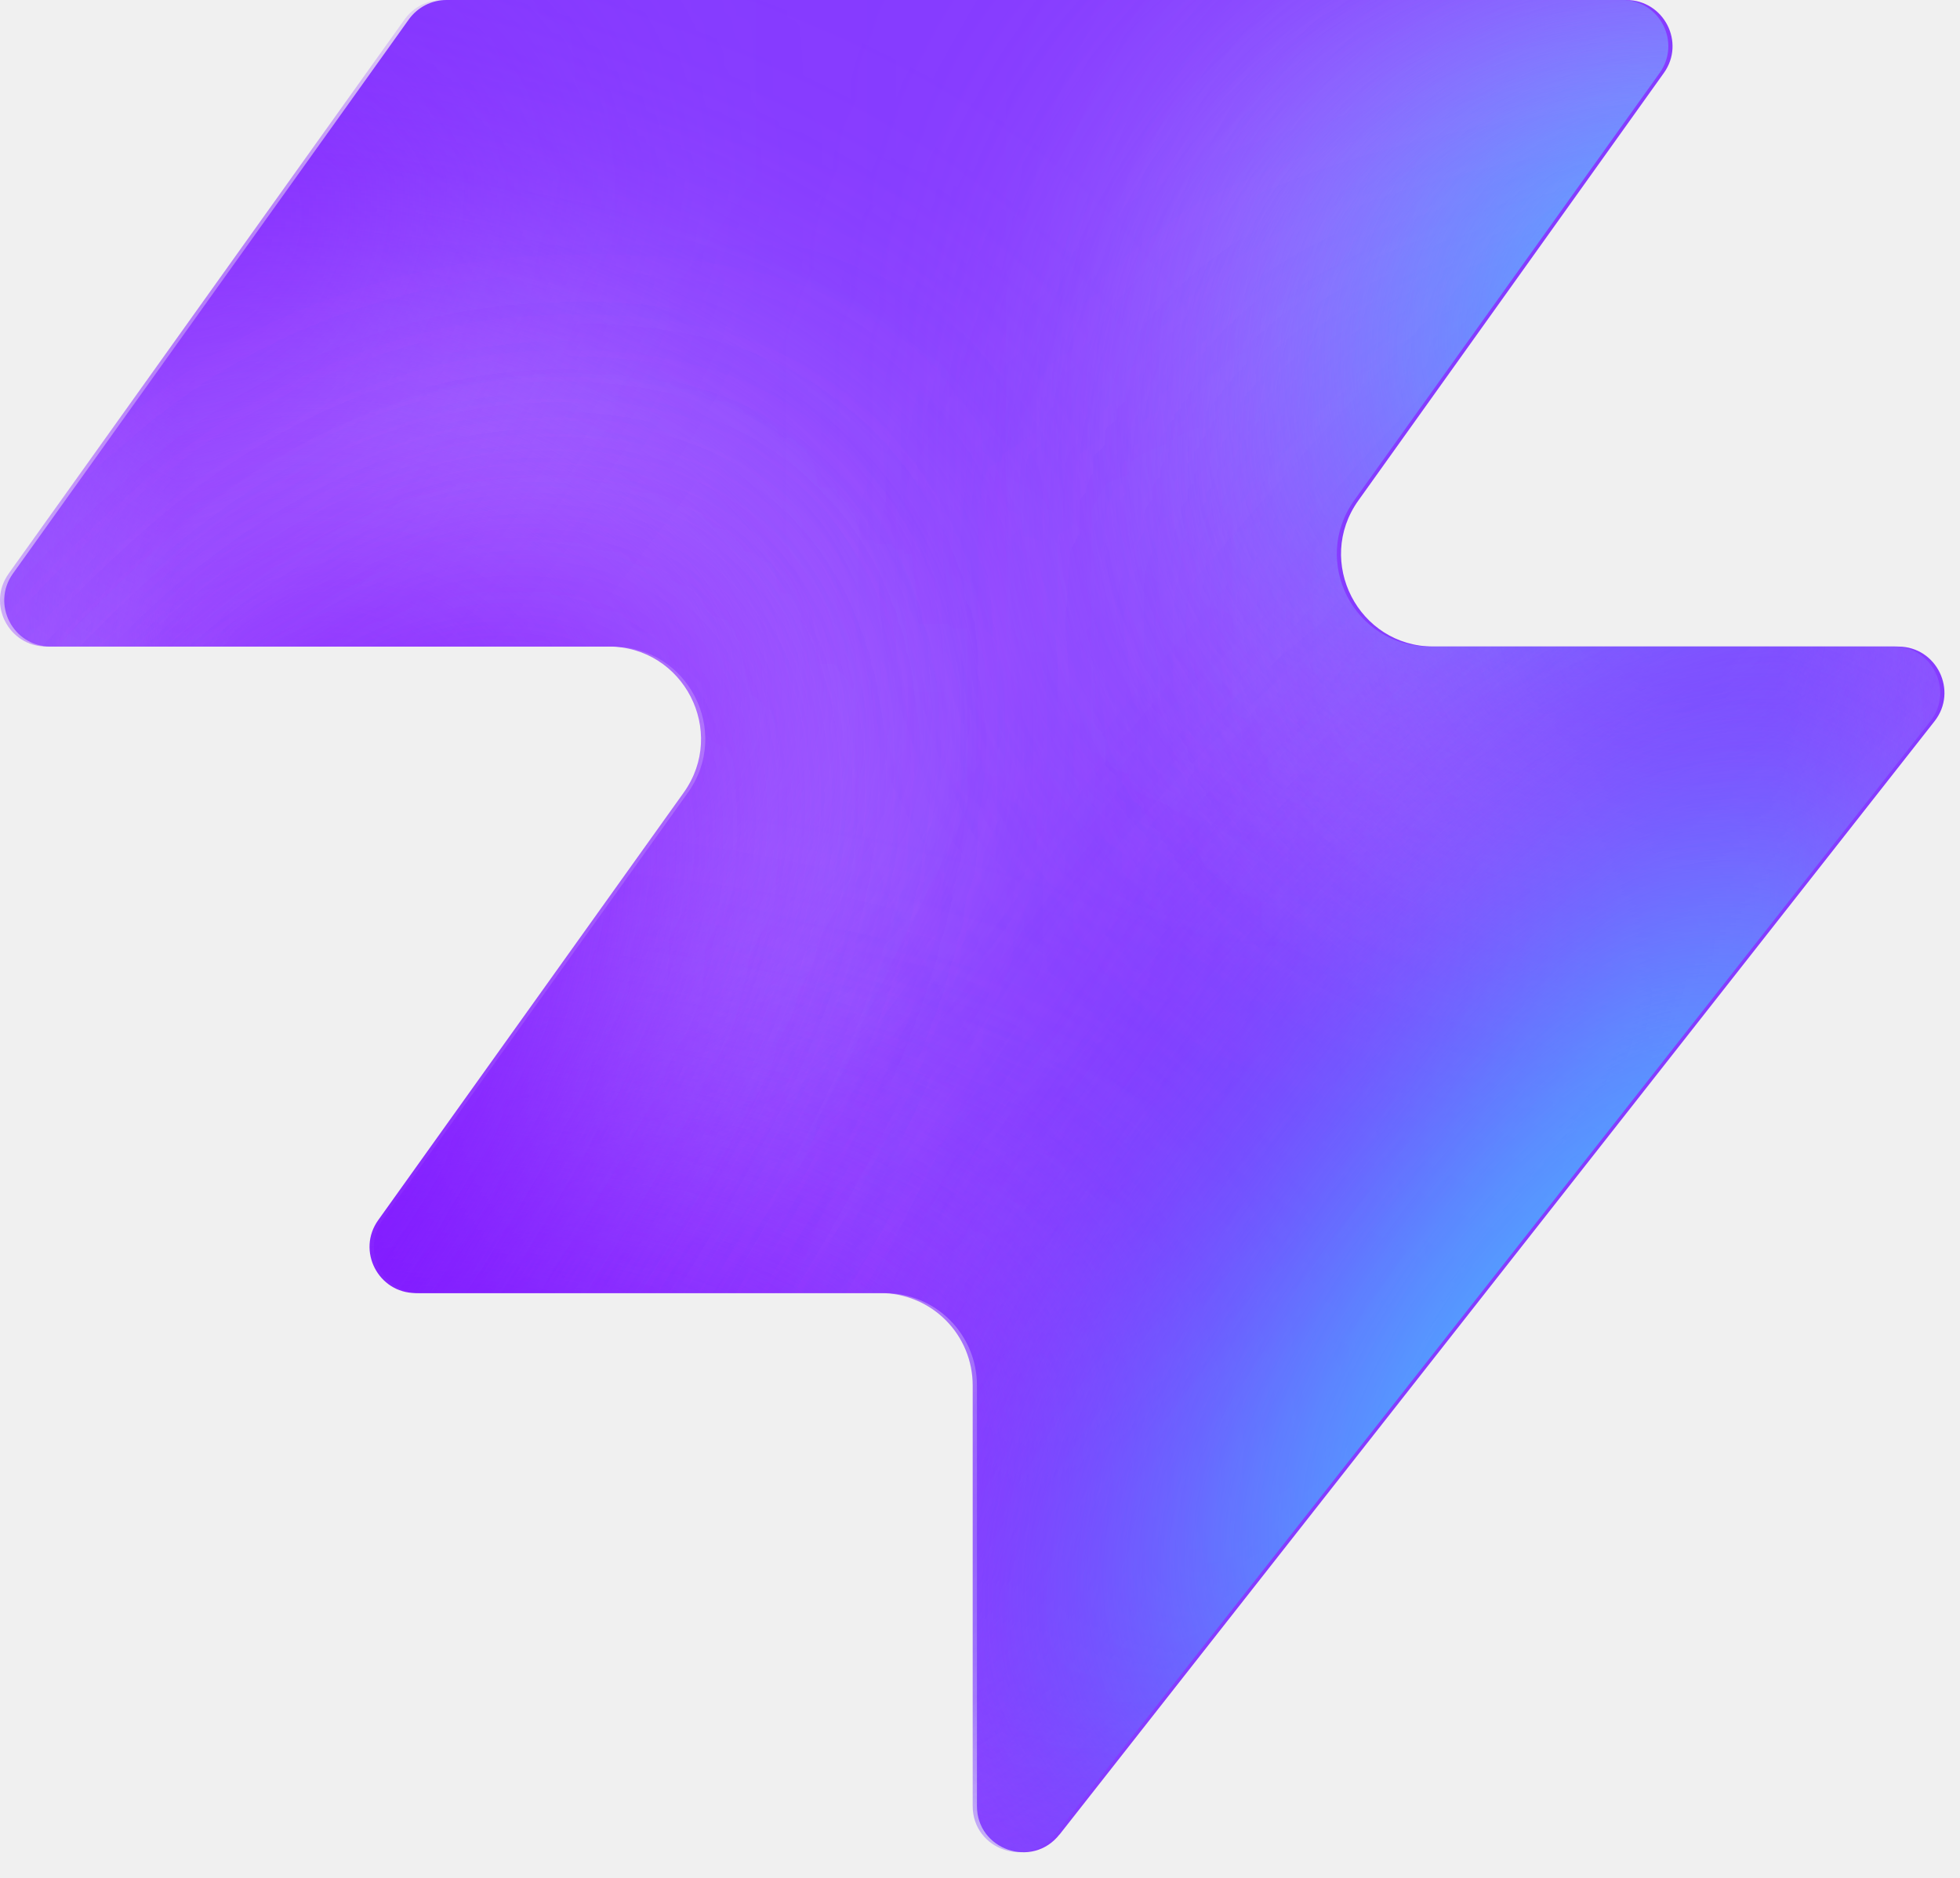
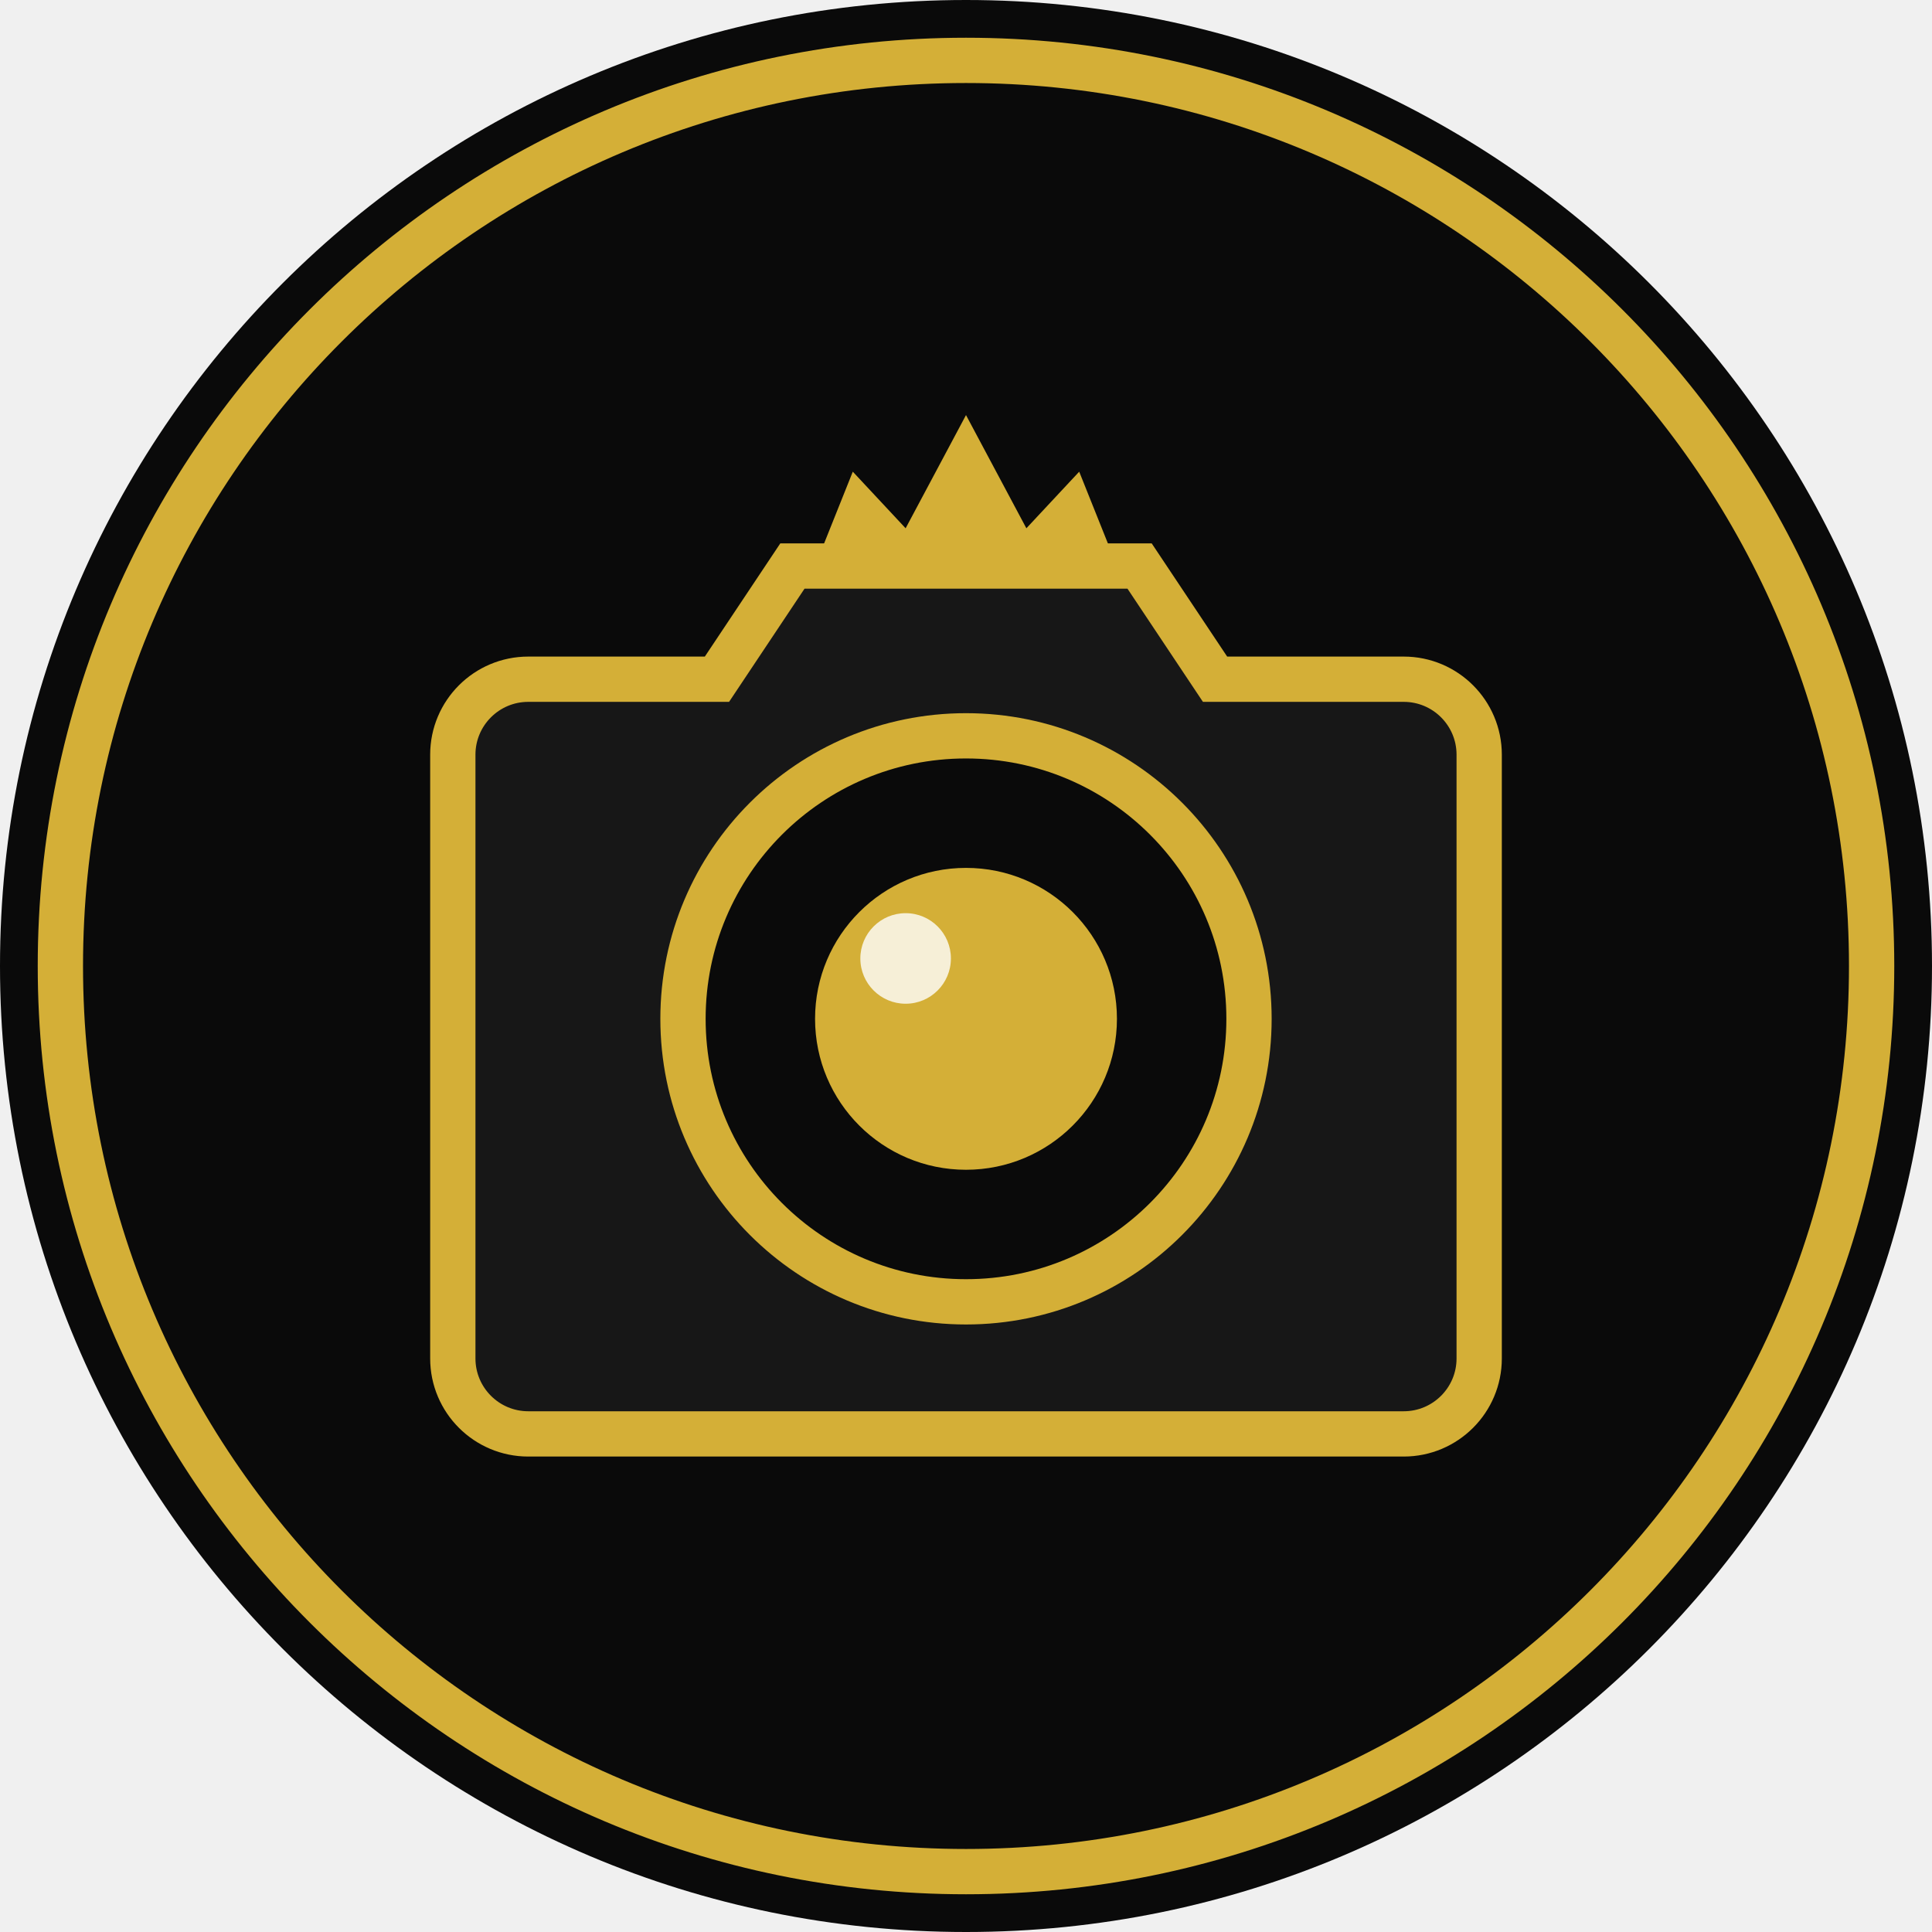
- <svg xmlns="http://www.w3.org/2000/svg" width="48" height="46" fill="none" viewBox="0 0 48 46">
-   <path fill="#863bff" d="M25.946 44.938c-.664.845-2.021.375-2.021-.698V33.937a2.26 2.26 0 0 0-2.262-2.262H10.287c-.92 0-1.456-1.04-.92-1.788l7.48-10.471c1.07-1.497 0-3.578-1.842-3.578H1.237c-.92 0-1.456-1.04-.92-1.788L10.013.474c.214-.297.556-.474.92-.474h28.894c.92 0 1.456 1.04.92 1.788l-7.48 10.471c-1.07 1.498 0 3.579 1.842 3.579h11.377c.943 0 1.473 1.088.89 1.83L25.947 44.94z" style="fill:#863bff;fill:color(display-p3 .525 .23 1);fill-opacity:1" />
-   <mask id="a" width="48" height="46" x="0" y="0" maskUnits="userSpaceOnUse" style="mask-type:alpha">
-     <path fill="#000" d="M25.842 44.938c-.664.844-2.021.375-2.021-.698V33.937a2.26 2.26 0 0 0-2.262-2.262H10.183c-.92 0-1.456-1.04-.92-1.788l7.48-10.471c1.07-1.498 0-3.579-1.842-3.579H1.133c-.92 0-1.456-1.04-.92-1.787L9.91.473c.214-.297.556-.474.92-.474h28.894c.92 0 1.456 1.04.92 1.788l-7.48 10.471c-1.07 1.498 0 3.578 1.842 3.578h11.377c.943 0 1.473 1.088.89 1.832L25.843 44.94z" style="fill:#000;fill-opacity:1" />
-   </mask>
-   <g mask="url(#a)">
-     <g filter="url(#b)">
-       <ellipse cx="5.508" cy="14.704" fill="#ede6ff" rx="5.508" ry="14.704" style="fill:#ede6ff;fill:color(display-p3 .927 .903 1);fill-opacity:1" transform="matrix(.00324 1 1 -.00324 -4.47 31.516)" />
-     </g>
-     <g filter="url(#c)">
-       <ellipse cx="10.399" cy="29.851" fill="#ede6ff" rx="10.399" ry="29.851" style="fill:#ede6ff;fill:color(display-p3 .927 .903 1);fill-opacity:1" transform="matrix(.00324 1 1 -.00324 -39.328 7.883)" />
-     </g>
-     <g filter="url(#d)">
-       <ellipse cx="5.508" cy="30.487" fill="#7e14ff" rx="5.508" ry="30.487" style="fill:#7e14ff;fill:color(display-p3 .492 .077 1);fill-opacity:1" transform="rotate(89.814 -25.913 -14.639)scale(1 -1)" />
-     </g>
-     <g filter="url(#e)">
-       <ellipse cx="5.508" cy="30.599" fill="#7e14ff" rx="5.508" ry="30.599" style="fill:#7e14ff;fill:color(display-p3 .492 .077 1);fill-opacity:1" transform="rotate(89.814 -32.644 -3.334)scale(1 -1)" />
-     </g>
-     <g filter="url(#f)">
-       <ellipse cx="5.508" cy="30.599" fill="#7e14ff" rx="5.508" ry="30.599" style="fill:#7e14ff;fill:color(display-p3 .492 .077 1);fill-opacity:1" transform="matrix(.00324 1 1 -.00324 -34.34 30.47)" />
-     </g>
-     <g filter="url(#g)">
-       <ellipse cx="14.072" cy="22.078" fill="#ede6ff" rx="14.072" ry="22.078" style="fill:#ede6ff;fill:color(display-p3 .927 .903 1);fill-opacity:1" transform="rotate(93.35 24.506 48.493)scale(-1 1)" />
-     </g>
-     <g filter="url(#h)">
-       <ellipse cx="3.47" cy="21.501" fill="#7e14ff" rx="3.47" ry="21.501" style="fill:#7e14ff;fill:color(display-p3 .492 .077 1);fill-opacity:1" transform="rotate(89.009 28.708 47.59)scale(-1 1)" />
-     </g>
-     <g filter="url(#i)">
-       <ellipse cx="3.47" cy="21.501" fill="#7e14ff" rx="3.47" ry="21.501" style="fill:#7e14ff;fill:color(display-p3 .492 .077 1);fill-opacity:1" transform="rotate(89.009 28.708 47.59)scale(-1 1)" />
-     </g>
-     <g filter="url(#j)">
-       <ellipse cx=".387" cy="8.972" fill="#7e14ff" rx="4.407" ry="29.108" style="fill:#7e14ff;fill:color(display-p3 .492 .077 1);fill-opacity:1" transform="rotate(39.51 .387 8.972)" />
-     </g>
-     <g filter="url(#k)">
-       <ellipse cx="47.523" cy="-6.092" fill="#7e14ff" rx="4.407" ry="29.108" style="fill:#7e14ff;fill:color(display-p3 .492 .077 1);fill-opacity:1" transform="rotate(37.892 47.523 -6.092)" />
-     </g>
-     <g filter="url(#l)">
-       <ellipse cx="41.412" cy="6.333" fill="#47bfff" rx="5.971" ry="9.665" style="fill:#47bfff;fill:color(display-p3 .28 .748 1);fill-opacity:1" transform="rotate(37.892 41.412 6.333)" />
-     </g>
-     <g filter="url(#m)">
-       <ellipse cx="-1.879" cy="38.332" fill="#7e14ff" rx="4.407" ry="29.108" style="fill:#7e14ff;fill:color(display-p3 .492 .077 1);fill-opacity:1" transform="rotate(37.892 -1.88 38.332)" />
-     </g>
-     <g filter="url(#n)">
-       <ellipse cx="-1.879" cy="38.332" fill="#7e14ff" rx="4.407" ry="29.108" style="fill:#7e14ff;fill:color(display-p3 .492 .077 1);fill-opacity:1" transform="rotate(37.892 -1.88 38.332)" />
-     </g>
-     <g filter="url(#o)">
-       <ellipse cx="35.651" cy="29.907" fill="#7e14ff" rx="4.407" ry="29.108" style="fill:#7e14ff;fill:color(display-p3 .492 .077 1);fill-opacity:1" transform="rotate(37.892 35.651 29.907)" />
-     </g>
-     <g filter="url(#p)">
-       <ellipse cx="38.418" cy="32.4" fill="#47bfff" rx="5.971" ry="15.297" style="fill:#47bfff;fill:color(display-p3 .28 .748 1);fill-opacity:1" transform="rotate(37.892 38.418 32.4)" />
-     </g>
+ <svg xmlns="http://www.w3.org/2000/svg" viewBox="0 0 512 512" width="100%" height="100%">
+   <circle cx="256" cy="256" r="256" fill="#0A0A0A" />
+   <circle cx="256" cy="256" r="240" fill="none" stroke="#D4AF37" stroke-width="12" />
+   <g fill="#D4AF37">
+     <path d="M140 180 h50 l20 -30 h92 l20 30 h50 a20 20 0 0 1 20 20 v160 a20 20 0 0 1 -20 20 h-232 a20 20 0 0 1 -20 -20 v-160 a20 20 0 0 1 20 -20 Z" fill="#171717" stroke="#D4AF37" stroke-width="12" />
+     <circle cx="256" cy="270" r="75" fill="#0A0A0A" stroke="#D4AF37" stroke-width="12" />
+     <circle cx="256" cy="270" r="40" fill="#D4AF37" />
+     <circle cx="240" cy="254" r="12" fill="#FFFFFF" opacity="0.8" />
+     <polygon points="216,150 226,125 240,140 256,110 272,140 286,125 296,150" fill="#D4AF37" />
  </g>
-   <defs>
-     <filter id="b" width="60.045" height="41.654" x="-19.77" y="16.149" color-interpolation-filters="sRGB" filterUnits="userSpaceOnUse">
-       <feFlood flood-opacity="0" result="BackgroundImageFix" />
-       <feBlend in="SourceGraphic" in2="BackgroundImageFix" result="shape" />
-       <feGaussianBlur result="effect1_foregroundBlur_2002_17158" stdDeviation="7.659" />
-     </filter>
-     <filter id="c" width="90.34" height="51.437" x="-54.613" y="-7.533" color-interpolation-filters="sRGB" filterUnits="userSpaceOnUse">
-       <feFlood flood-opacity="0" result="BackgroundImageFix" />
-       <feBlend in="SourceGraphic" in2="BackgroundImageFix" result="shape" />
-       <feGaussianBlur result="effect1_foregroundBlur_2002_17158" stdDeviation="7.659" />
-     </filter>
-     <filter id="d" width="79.355" height="29.4" x="-49.64" y="2.03" color-interpolation-filters="sRGB" filterUnits="userSpaceOnUse">
-       <feFlood flood-opacity="0" result="BackgroundImageFix" />
-       <feBlend in="SourceGraphic" in2="BackgroundImageFix" result="shape" />
-       <feGaussianBlur result="effect1_foregroundBlur_2002_17158" stdDeviation="4.596" />
-     </filter>
-     <filter id="e" width="79.579" height="29.4" x="-45.045" y="20.029" color-interpolation-filters="sRGB" filterUnits="userSpaceOnUse">
-       <feFlood flood-opacity="0" result="BackgroundImageFix" />
-       <feBlend in="SourceGraphic" in2="BackgroundImageFix" result="shape" />
-       <feGaussianBlur result="effect1_foregroundBlur_2002_17158" stdDeviation="4.596" />
-     </filter>
-     <filter id="f" width="79.579" height="29.4" x="-43.513" y="21.178" color-interpolation-filters="sRGB" filterUnits="userSpaceOnUse">
-       <feFlood flood-opacity="0" result="BackgroundImageFix" />
-       <feBlend in="SourceGraphic" in2="BackgroundImageFix" result="shape" />
-       <feGaussianBlur result="effect1_foregroundBlur_2002_17158" stdDeviation="4.596" />
-     </filter>
-     <filter id="g" width="74.749" height="58.852" x="15.756" y="-17.901" color-interpolation-filters="sRGB" filterUnits="userSpaceOnUse">
-       <feFlood flood-opacity="0" result="BackgroundImageFix" />
-       <feBlend in="SourceGraphic" in2="BackgroundImageFix" result="shape" />
-       <feGaussianBlur result="effect1_foregroundBlur_2002_17158" stdDeviation="7.659" />
-     </filter>
-     <filter id="h" width="61.377" height="25.362" x="23.548" y="2.284" color-interpolation-filters="sRGB" filterUnits="userSpaceOnUse">
-       <feFlood flood-opacity="0" result="BackgroundImageFix" />
-       <feBlend in="SourceGraphic" in2="BackgroundImageFix" result="shape" />
-       <feGaussianBlur result="effect1_foregroundBlur_2002_17158" stdDeviation="4.596" />
-     </filter>
-     <filter id="i" width="61.377" height="25.362" x="23.548" y="2.284" color-interpolation-filters="sRGB" filterUnits="userSpaceOnUse">
-       <feFlood flood-opacity="0" result="BackgroundImageFix" />
-       <feBlend in="SourceGraphic" in2="BackgroundImageFix" result="shape" />
-       <feGaussianBlur result="effect1_foregroundBlur_2002_17158" stdDeviation="4.596" />
-     </filter>
-     <filter id="j" width="56.045" height="63.649" x="-27.636" y="-22.853" color-interpolation-filters="sRGB" filterUnits="userSpaceOnUse">
-       <feFlood flood-opacity="0" result="BackgroundImageFix" />
-       <feBlend in="SourceGraphic" in2="BackgroundImageFix" result="shape" />
-       <feGaussianBlur result="effect1_foregroundBlur_2002_17158" stdDeviation="4.596" />
-     </filter>
-     <filter id="k" width="54.814" height="64.646" x="20.116" y="-38.415" color-interpolation-filters="sRGB" filterUnits="userSpaceOnUse">
-       <feFlood flood-opacity="0" result="BackgroundImageFix" />
-       <feBlend in="SourceGraphic" in2="BackgroundImageFix" result="shape" />
-       <feGaussianBlur result="effect1_foregroundBlur_2002_17158" stdDeviation="4.596" />
-     </filter>
-     <filter id="l" width="33.541" height="35.313" x="24.641" y="-11.323" color-interpolation-filters="sRGB" filterUnits="userSpaceOnUse">
-       <feFlood flood-opacity="0" result="BackgroundImageFix" />
-       <feBlend in="SourceGraphic" in2="BackgroundImageFix" result="shape" />
-       <feGaussianBlur result="effect1_foregroundBlur_2002_17158" stdDeviation="4.596" />
-     </filter>
-     <filter id="m" width="54.814" height="64.646" x="-29.286" y="6.009" color-interpolation-filters="sRGB" filterUnits="userSpaceOnUse">
-       <feFlood flood-opacity="0" result="BackgroundImageFix" />
-       <feBlend in="SourceGraphic" in2="BackgroundImageFix" result="shape" />
-       <feGaussianBlur result="effect1_foregroundBlur_2002_17158" stdDeviation="4.596" />
-     </filter>
-     <filter id="n" width="54.814" height="64.646" x="-29.286" y="6.009" color-interpolation-filters="sRGB" filterUnits="userSpaceOnUse">
-       <feFlood flood-opacity="0" result="BackgroundImageFix" />
-       <feBlend in="SourceGraphic" in2="BackgroundImageFix" result="shape" />
-       <feGaussianBlur result="effect1_foregroundBlur_2002_17158" stdDeviation="4.596" />
-     </filter>
-     <filter id="o" width="54.814" height="64.646" x="8.244" y="-2.416" color-interpolation-filters="sRGB" filterUnits="userSpaceOnUse">
-       <feFlood flood-opacity="0" result="BackgroundImageFix" />
-       <feBlend in="SourceGraphic" in2="BackgroundImageFix" result="shape" />
-       <feGaussianBlur result="effect1_foregroundBlur_2002_17158" stdDeviation="4.596" />
-     </filter>
-     <filter id="p" width="39.409" height="43.623" x="18.713" y="10.588" color-interpolation-filters="sRGB" filterUnits="userSpaceOnUse">
-       <feFlood flood-opacity="0" result="BackgroundImageFix" />
-       <feBlend in="SourceGraphic" in2="BackgroundImageFix" result="shape" />
-       <feGaussianBlur result="effect1_foregroundBlur_2002_17158" stdDeviation="4.596" />
-     </filter>
-   </defs>
</svg>
